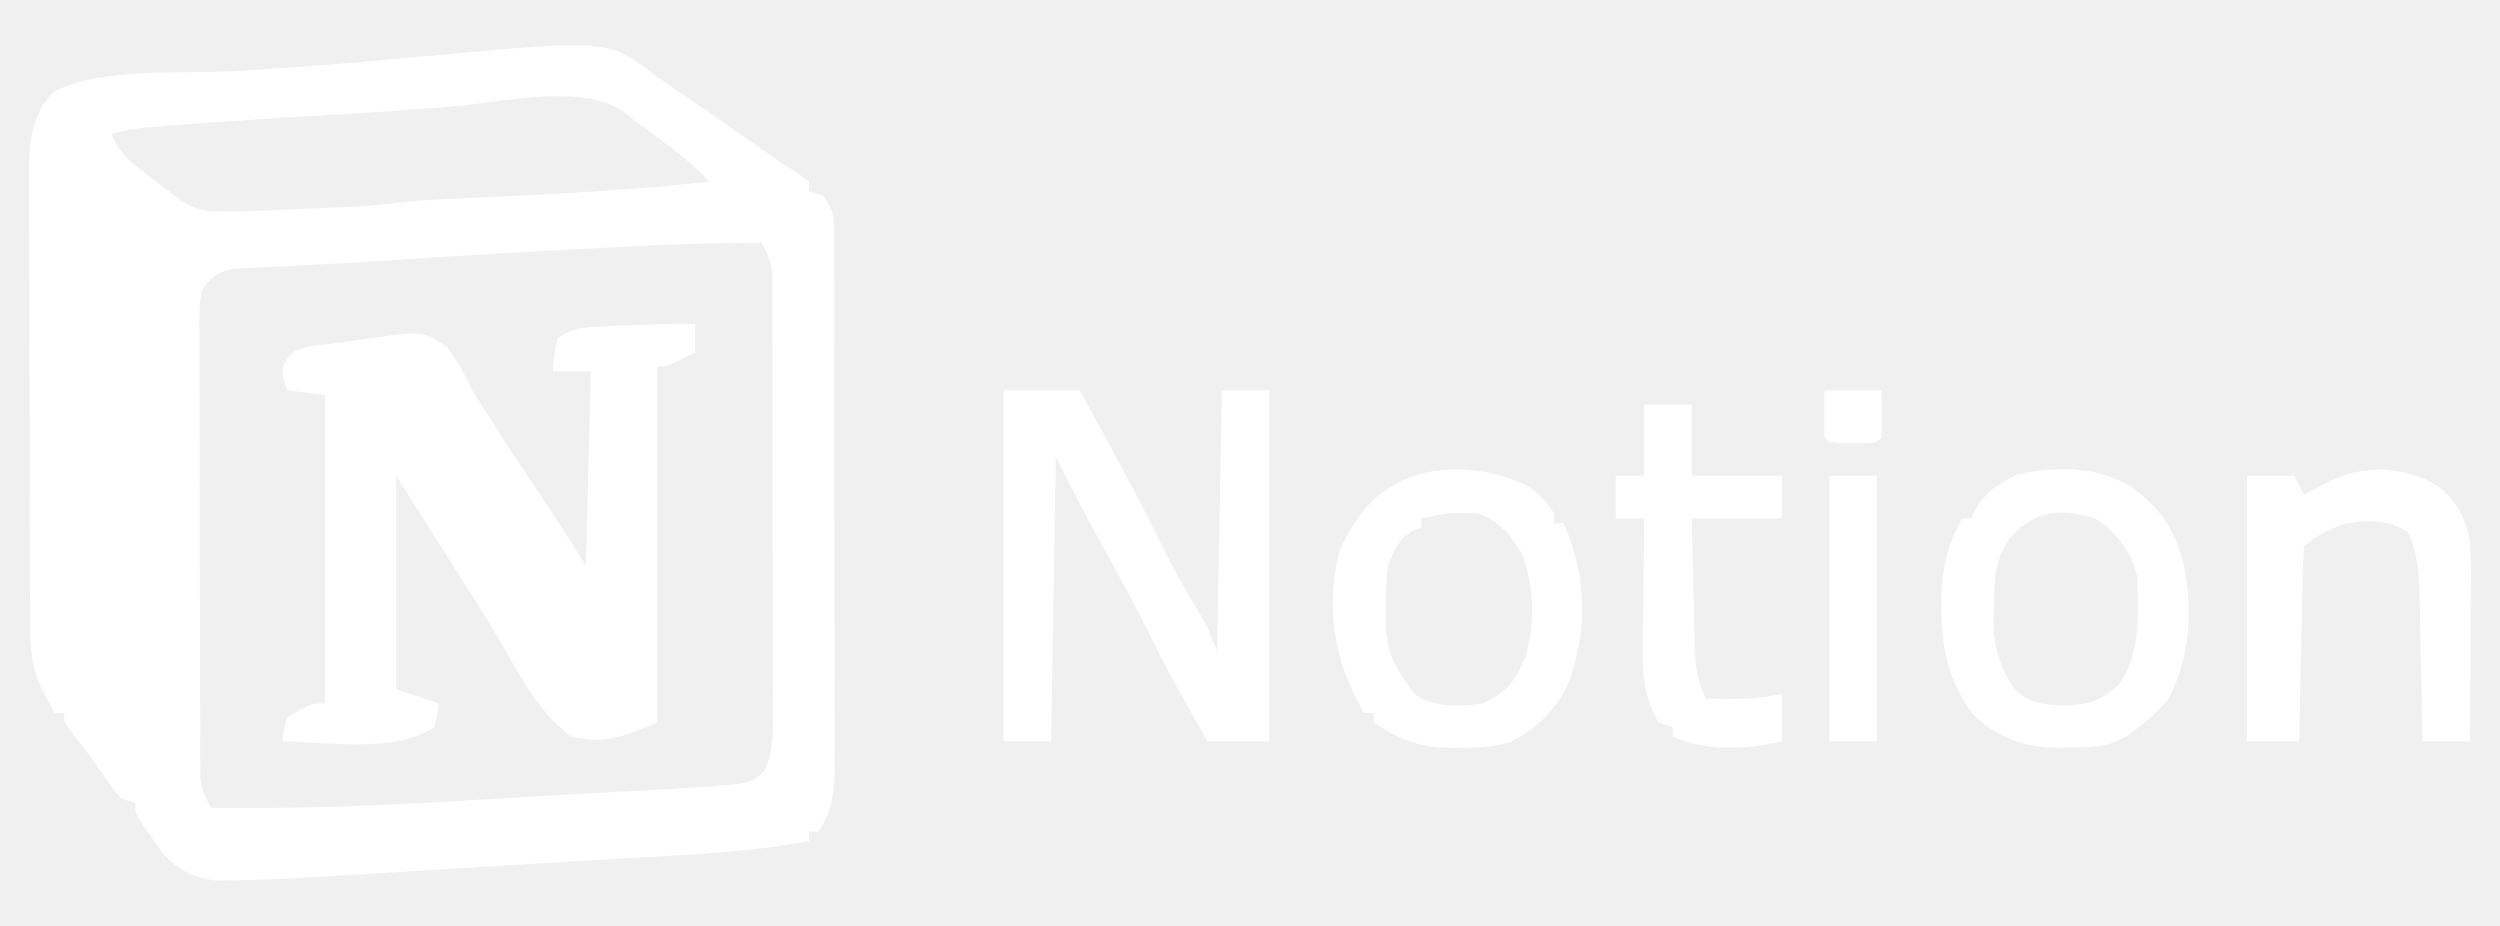
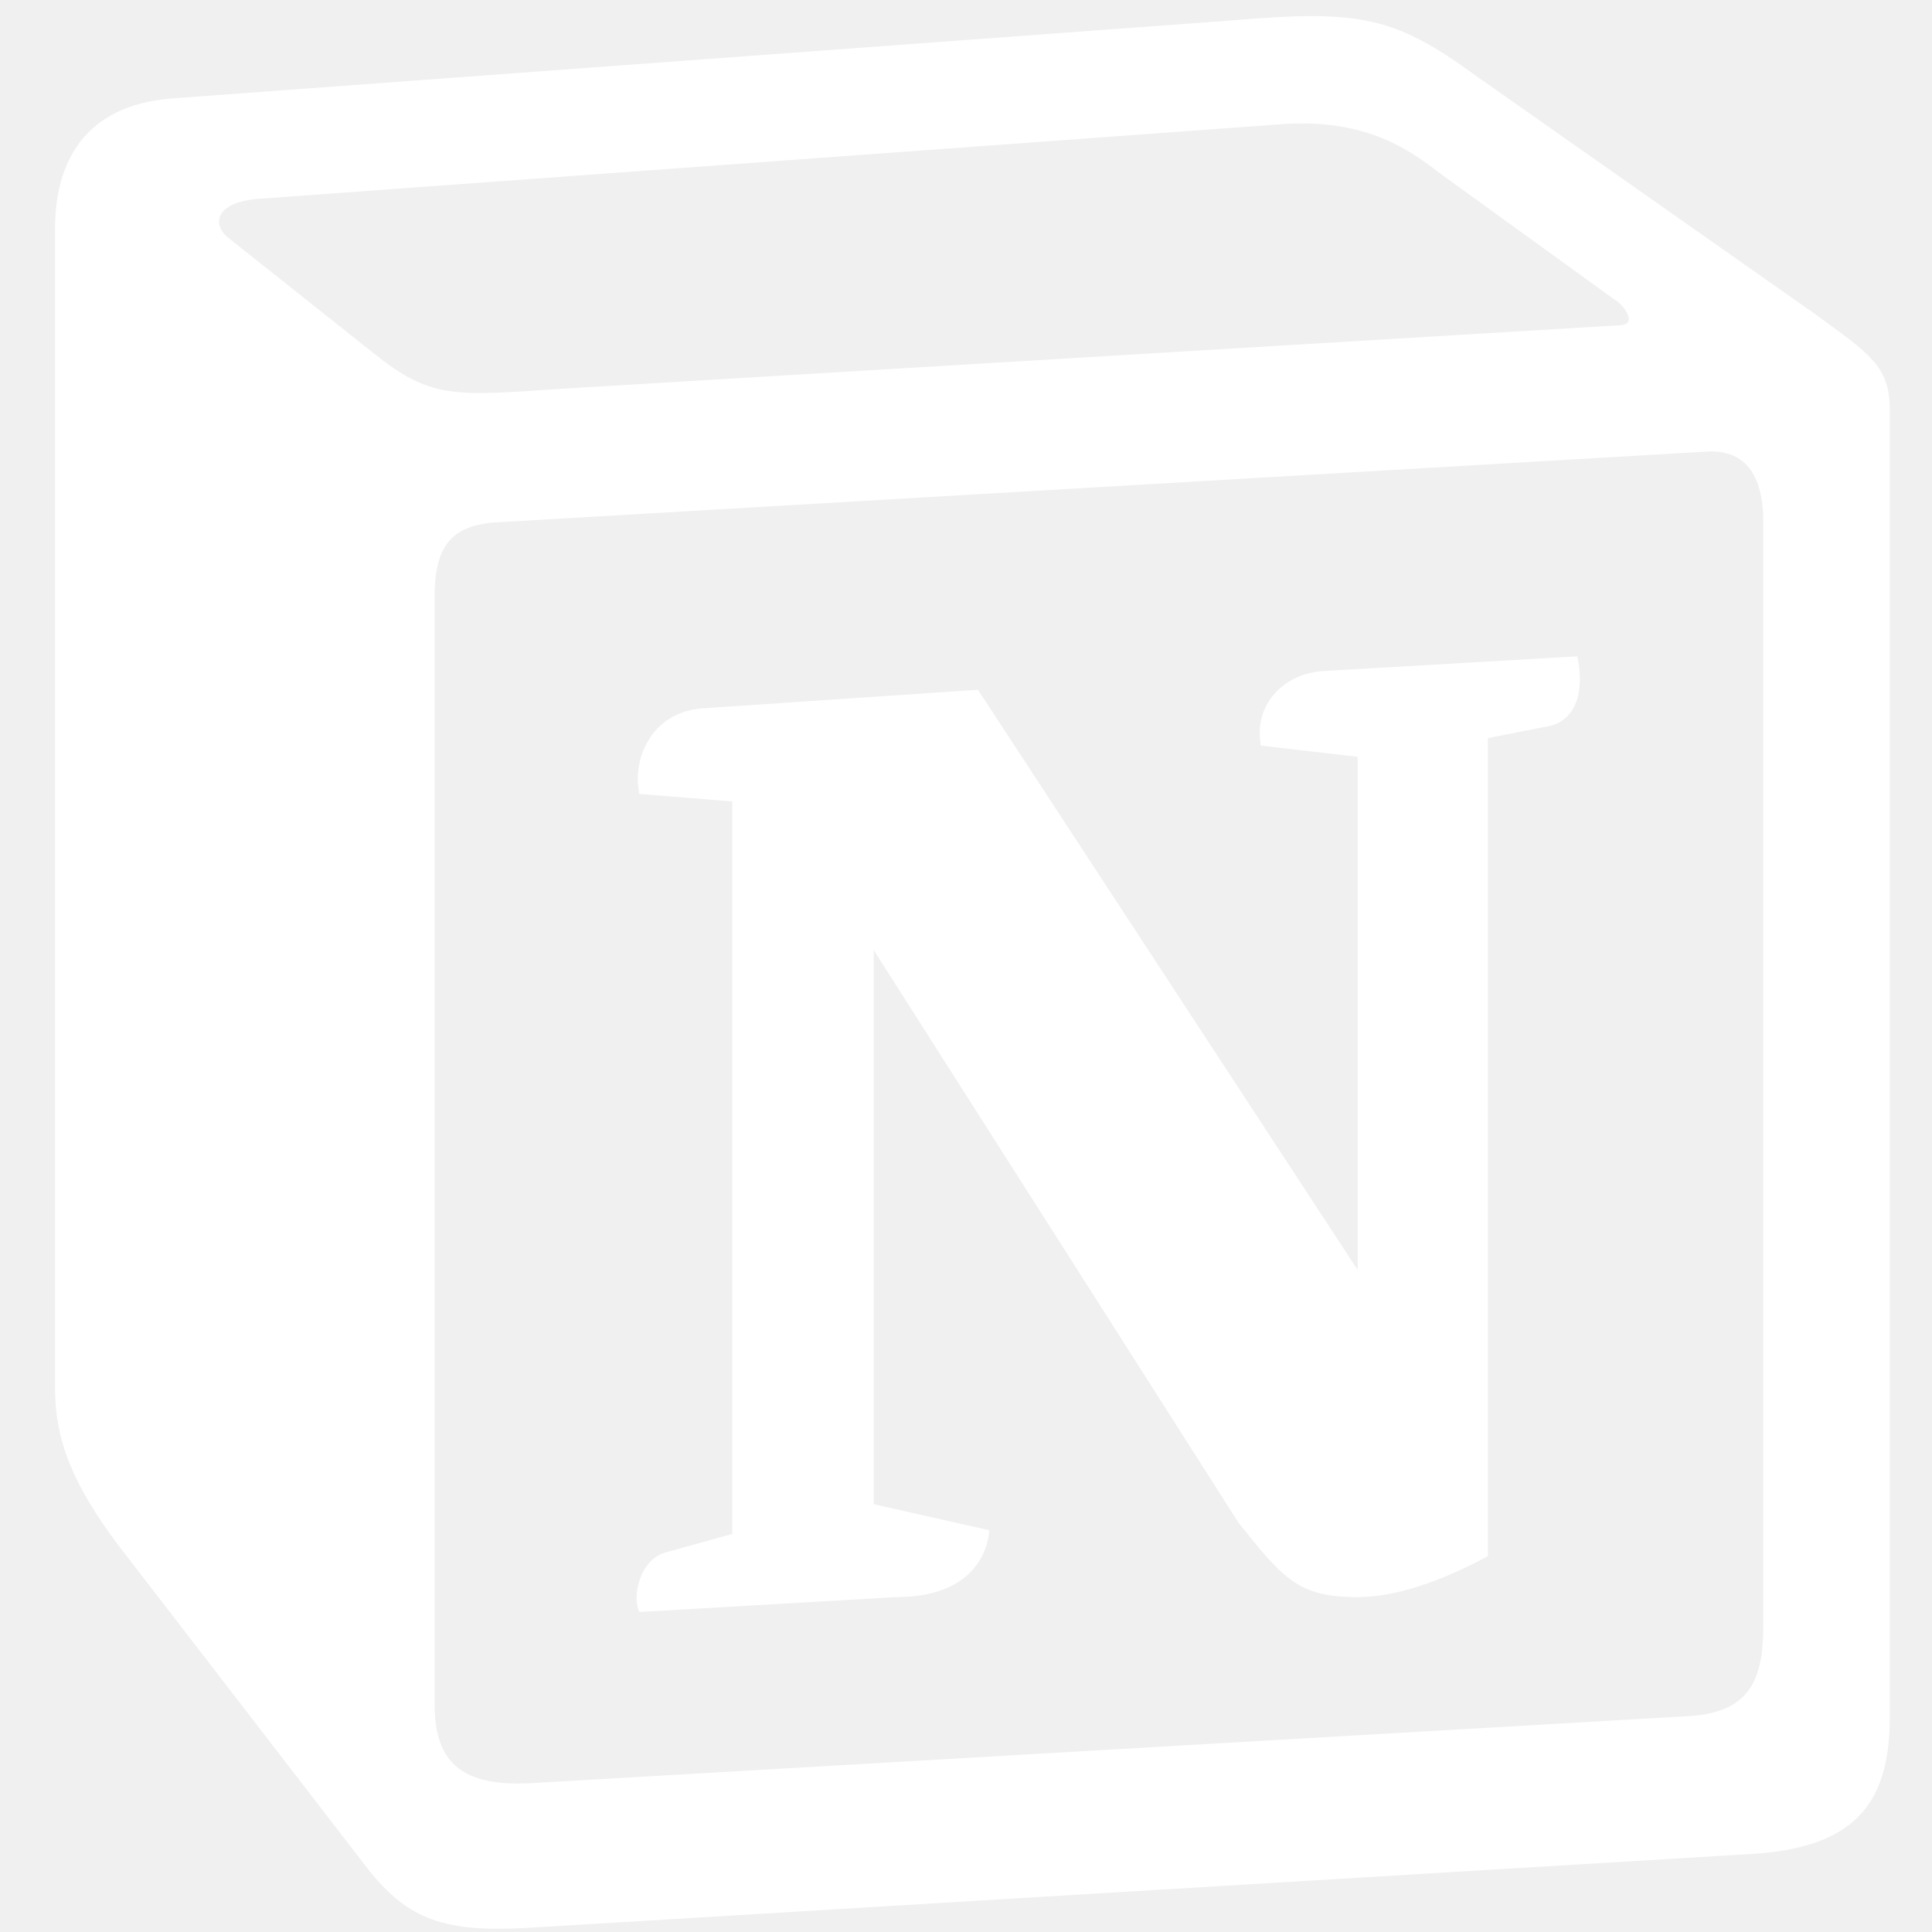
- <svg xmlns="http://www.w3.org/2000/svg" version="1.1" width="1080" height="400" viewBox="0 0 1080 400" xml:space="preserve">
-   <defs>
- </defs>
-   <g transform="matrix(1 0 0 1 540 200)" id="3e1178e1-ff3d-4a53-8ea2-f4fe1e1ac9ba">
-     <rect style="stroke: none; stroke-width: 1; stroke-dasharray: none; stroke-linecap: butt; stroke-dashoffset: 0; stroke-linejoin: miter; stroke-miterlimit: 4; fill: rgb(255,255,255); fill-rule: nonzero; opacity: 1; visibility: hidden;" vector-effect="non-scaling-stroke" x="-540" y="-200" rx="0" ry="0" width="1080" height="400" />
-   </g>
-   <g transform="matrix(Infinity NaN NaN Infinity 0 0)" id="1b02d149-464f-406a-af8d-3a4854933f86">
- </g>
-   <g transform="matrix(2.05 0 0 2.05 540 200)">
-     <g style="" vector-effect="non-scaling-stroke">
-       <g transform="matrix(1 0 0 1 -172.41 0)">
-         <path style="stroke: none; stroke-width: 1; stroke-dasharray: none; stroke-linecap: butt; stroke-dashoffset: 0; stroke-linejoin: miter; stroke-miterlimit: 4; fill: rgb(255,255,255); fill-rule: nonzero; opacity: 1;" vector-effect="non-scaling-stroke" transform=" translate(47.49, -81.32)" d="M 0 0 C 1.947 1.354 3.913 2.677 5.879 4.002 C 11.953 8.111 17.947 12.341 23.938 16.57 C 25.807 17.866 27.705 19.094 29.625 20.312 C 30.409 20.869 31.192 21.426 32 22 C 32 22.66 32 23.32 32 24 C 32.99 24.33 33.98 24.66 35 25 C 37.192 28.288 37.252 29.251 37.261 33.066 C 37.268 34.113 37.275 35.16 37.282 36.239 C 37.28 37.388 37.277 38.537 37.275 39.72 C 37.28 40.93 37.285 42.14 37.29 43.387 C 37.302 46.707 37.304 50.027 37.302 53.348 C 37.301 56.121 37.305 58.894 37.31 61.667 C 37.321 68.212 37.322 74.757 37.316 81.302 C 37.31 88.049 37.322 94.795 37.343 101.542 C 37.361 107.338 37.367 113.133 37.364 118.928 C 37.362 122.388 37.364 125.848 37.378 129.308 C 37.393 133.169 37.384 137.03 37.372 140.892 C 37.38 142.034 37.388 143.177 37.395 144.354 C 37.358 150.065 37.178 154.173 34 159 C 33.34 159 32.68 159 32 159 C 32 159.66 32 160.32 32 161 C 20.338 163.187 8.637 163.772 -3.188 164.438 C -5.335 164.562 -7.482 164.688 -9.629 164.814 C -12.979 165.01 -16.33 165.205 -19.681 165.398 C -27.713 165.861 -35.744 166.354 -43.773 166.859 C -47.123 167.068 -50.473 167.277 -53.822 167.485 C -55.955 167.618 -58.087 167.753 -60.22 167.889 C -69.824 168.502 -79.434 169.11 -89.059 169.27 C -90.267 169.292 -91.475 169.315 -92.72 169.339 C -97.779 168.816 -100.973 167.156 -104.336 163.371 C -105.345 161.919 -105.345 161.919 -106.375 160.438 C -107.063 159.467 -107.752 158.496 -108.461 157.496 C -110 155 -110 155 -110 153 C -110.99 152.67 -111.98 152.34 -113 152 C -114.902 149.672 -114.902 149.672 -116.938 146.75 C -118.976 143.843 -120.995 141.006 -123.254 138.266 C -125 136 -125 136 -125 134 C -125.66 134 -126.32 134 -127 134 C -127.654 132.775 -128.297 131.545 -128.938 130.312 C -129.297 129.628 -129.657 128.944 -130.027 128.238 C -131.719 124.346 -132.125 120.521 -132.14 116.308 C -132.146 115.394 -132.152 114.48 -132.158 113.538 C -132.159 112.548 -132.16 111.558 -132.161 110.538 C -132.166 109.485 -132.171 108.432 -132.176 107.348 C -132.191 103.87 -132.198 100.392 -132.203 96.914 C -132.209 94.494 -132.215 92.074 -132.22 89.654 C -132.231 84.582 -132.237 79.51 -132.24 74.438 C -132.246 67.942 -132.27 61.447 -132.298 54.951 C -132.317 49.953 -132.322 44.955 -132.324 39.957 C -132.327 37.563 -132.335 35.168 -132.348 32.774 C -132.365 29.423 -132.363 26.072 -132.356 22.721 C -132.366 21.735 -132.375 20.749 -132.384 19.733 C -132.346 13.358 -131.826 7.943 -127.203 3.129 C -116.759 -2.223 -100.868 -0.566 -89.274 -1.25 C -81.008 -1.739 -72.752 -2.295 -64.5 -3 C -63.545 -3.081 -62.59 -3.162 -61.607 -3.246 C -56.688 -3.668 -51.771 -4.113 -46.855 -4.57 C -10.051 -7.938 -10.051 -7.938 0 0 Z M -42.601 6.147 C -51.56 6.914 -60.524 7.48 -69.5 8 C -79.778 8.601 -90.048 9.255 -100.312 10.062 C -101.344 10.142 -102.375 10.221 -103.438 10.303 C -104.382 10.379 -105.327 10.456 -106.301 10.535 C -107.117 10.601 -107.934 10.667 -108.775 10.735 C -110.92 10.99 -112.919 11.426 -115 12 C -113.502 15.728 -111.397 17.559 -108.25 20 C -107.41 20.66 -106.569 21.32 -105.703 22 C -104.811 22.66 -103.919 23.32 -103 24 C -102.058 24.736 -101.115 25.472 -100.145 26.23 C -96.265 28.414 -93.869 28.438 -89.438 28.312 C -88.352 28.288 -88.352 28.288 -87.244 28.263 C -84.828 28.2 -82.415 28.103 -80 28 C -79.111 27.967 -78.221 27.934 -77.305 27.9 C -72.827 27.733 -68.35 27.544 -63.875 27.316 C -63.151 27.28 -62.426 27.243 -61.68 27.205 C -59.358 27.027 -57.063 26.78 -54.751 26.509 C -50.206 25.994 -45.678 25.728 -41.109 25.535 C -39.422 25.458 -37.734 25.38 -36.047 25.302 C -35.18 25.263 -34.313 25.224 -33.42 25.184 C -18.569 24.509 -3.776 23.702 11 22 C 6.209 16.969 0.599 13.063 -5 9 C -5.587 8.514 -6.173 8.028 -6.777 7.527 C -15.422 1.13 -32.58 5.285 -42.601 6.147 Z M -9.312 35.875 C -10.213 35.92 -11.114 35.965 -12.042 36.011 C -26.225 36.717 -40.396 37.529 -54.562 38.508 C -59.141 38.822 -63.718 39.097 -68.302 39.323 C -71.093 39.462 -73.884 39.615 -76.675 39.77 C -78.637 39.872 -80.599 39.956 -82.561 40.039 C -84.331 40.14 -84.331 40.14 -86.137 40.242 C -87.695 40.317 -87.695 40.317 -89.284 40.394 C -92.876 41.195 -93.84 41.995 -96 45 C -96.598 48.339 -96.525 51.645 -96.486 55.029 C -96.49 56.048 -96.493 57.066 -96.497 58.115 C -96.505 61.483 -96.483 64.851 -96.461 68.219 C -96.459 70.558 -96.458 72.896 -96.458 75.235 C -96.455 80.138 -96.438 85.04 -96.412 89.943 C -96.378 96.231 -96.37 102.519 -96.372 108.808 C -96.371 113.638 -96.36 118.467 -96.346 123.297 C -96.339 125.616 -96.335 127.935 -96.334 130.254 C -96.329 133.493 -96.312 136.732 -96.291 139.971 C -96.291 140.932 -96.292 141.893 -96.293 142.883 C -96.285 143.767 -96.276 144.65 -96.267 145.56 C -96.264 146.325 -96.261 147.091 -96.257 147.879 C -95.967 150.276 -95.19 151.915 -94 154 C -76.668 154.211 -59.484 153.64 -42.188 152.562 C -38.793 152.358 -35.397 152.156 -32.002 151.953 C -29.798 151.821 -27.594 151.689 -25.39 151.555 C -17.802 151.096 -10.213 150.69 -2.618 150.342 C 2.785 150.088 8.172 149.703 13.562 149.25 C 14.268 149.201 14.973 149.153 15.7 149.103 C 18.818 148.771 20.583 148.477 22.684 146.073 C 24.569 141.673 24.411 137.688 24.372 132.949 C 24.376 131.94 24.38 130.932 24.383 129.892 C 24.391 126.562 24.378 123.232 24.363 119.902 C 24.363 117.587 24.363 115.272 24.365 112.957 C 24.365 108.108 24.354 103.258 24.336 98.409 C 24.313 92.189 24.313 85.969 24.32 79.749 C 24.323 74.97 24.316 70.191 24.307 65.412 C 24.303 63.118 24.302 60.824 24.303 58.53 C 24.304 55.327 24.291 52.125 24.275 48.922 C 24.277 47.971 24.28 47.021 24.282 46.042 C 24.275 45.169 24.268 44.295 24.261 43.396 C 24.259 42.639 24.257 41.882 24.254 41.102 C 23.965 38.714 23.185 37.078 22 35 C 11.539 34.835 1.13 35.346 -9.312 35.875 Z" stroke-linecap="round" />
-       </g>
-       <g transform="matrix(1 0 0 1 -160.42 14.98)">
-         <path style="stroke: none; stroke-width: 1; stroke-dasharray: none; stroke-linecap: butt; stroke-dashoffset: 0; stroke-linejoin: miter; stroke-miterlimit: 4; fill: rgb(255,255,255); fill-rule: nonzero; opacity: 1;" vector-effect="non-scaling-stroke" transform=" translate(43.5, -44.3)" d="M 0 0 C 0 1.98 0 3.96 0 6 C -5.75 9 -5.75 9 -8 9 C -8 33.75 -8 58.5 -8 84 C -14.616 86.835 -18.995 88.665 -26 87 C -33.55 81.856 -38.214 71.568 -42.869 63.863 C -44.335 61.448 -45.85 59.066 -47.375 56.688 C -52.609 48.475 -57.8 40.234 -63 32 C -63 46.85 -63 61.7 -63 77 C -60.03 77.99 -57.06 78.98 -54 80 C -54.312 82.375 -54.312 82.375 -55 85 C -63.244 90.496 -77.347 88.096 -87 88 C -86.684 85.613 -86.684 85.613 -86 83 C -81.138 80 -81.138 80 -78 80 C -78 58.55 -78 37.1 -78 15 C -80.64 14.67 -83.28 14.34 -86 14 C -87 11 -87 11 -86.688 8.438 C -84.757 5.648 -84.3 5.495 -81.125 4.75 C -79.088 4.467 -77.045 4.224 -75 4 C -74.241 3.885 -73.483 3.77 -72.701 3.652 C -57.296 1.371 -57.296 1.371 -52.176 5.004 C -50.08 7.898 -48.536 10.777 -47 14 C -45.897 15.764 -44.772 17.515 -43.625 19.25 C -43.06 20.152 -42.496 21.055 -41.914 21.984 C -39.286 26.124 -36.555 30.192 -33.815 34.259 C -30.107 39.782 -26.576 45.381 -23 51 C -22.67 37.47 -22.34 23.94 -22 10 C -24.64 10 -27.28 10 -30 10 C -29.75 6.625 -29.75 6.625 -29 3 C -26.198 1.088 -23.752 0.72 -20.41 0.586 C -19.543 0.547 -18.676 0.509 -17.783 0.469 C -16.436 0.422 -16.436 0.422 -15.062 0.375 C -13.722 0.317 -13.722 0.317 -12.354 0.258 C -8.232 0.086 -4.125 -0.017 0 0 Z" stroke-linecap="round" />
-       </g>
-       <g transform="matrix(1 0 0 1 -23.92 21.68)">
-         <path style="stroke: none; stroke-width: 1; stroke-dasharray: none; stroke-linecap: butt; stroke-dashoffset: 0; stroke-linejoin: miter; stroke-miterlimit: 4; fill: rgb(255,255,255); fill-rule: nonzero; opacity: 1;" vector-effect="non-scaling-stroke" transform=" translate(-28, -37)" d="M 0 0 C 5.28 0 10.56 0 16 0 C 21.936 10.765 27.854 21.514 33.258 32.558 C 35.781 37.671 38.591 42.576 41.555 47.449 C 43 50 43 50 45 55 C 45.33 36.85 45.66 18.7 46 0 C 49.3 0 52.6 0 56 0 C 56 24.42 56 48.84 56 74 C 51.71 74 47.42 74 43 74 C 38.704 66.5 34.433 59.013 30.625 51.25 C 27.297 44.47 23.677 37.872 19.995 31.278 C 16.824 25.581 13.923 19.846 11 14 C 10.67 33.8 10.34 53.6 10 74 C 6.7 74 3.4 74 0 74 C 0 49.58 0 25.16 0 0 Z" stroke-linecap="round" />
-       </g>
-       <g transform="matrix(1 0 0 1 43.71 30.69)">
-         <path style="stroke: none; stroke-width: 1; stroke-dasharray: none; stroke-linecap: butt; stroke-dashoffset: 0; stroke-linejoin: miter; stroke-miterlimit: 4; fill: rgb(255,255,255); fill-rule: nonzero; opacity: 1;" vector-effect="non-scaling-stroke" transform=" translate(15.12, -25.64)" d="M 0 0 C 2.326 1.68 3.754 3.185 5.25 5.625 C 5.25 6.285 5.25 6.945 5.25 7.625 C 5.91 7.625 6.57 7.625 7.25 7.625 C 12.045 18.466 12.354 29.669 8.469 40.879 C 5.871 46.779 1.738 50.835 -3.98 53.77 C -7.545 54.871 -10.931 54.955 -14.625 54.938 C -15.307 54.954 -15.989 54.97 -16.691 54.986 C -23.032 54.992 -27.441 53.164 -32.75 49.625 C -32.75 48.965 -32.75 48.305 -32.75 47.625 C -33.41 47.625 -34.07 47.625 -34.75 47.625 C -41.058 37.112 -42.973 25.745 -40.027 13.66 C -39.1 11.465 -38.09 9.592 -36.75 7.625 C -36.376 7.057 -36.002 6.488 -35.617 5.902 C -27.255 -5.367 -11.773 -5.886 0 0 Z M -22.75 6.625 C -22.75 7.285 -22.75 7.945 -22.75 8.625 C -23.647 8.934 -23.647 8.934 -24.562 9.25 C -27.702 11.224 -28.374 13.188 -29.75 16.625 C -30.19 19.615 -30.215 22.544 -30.188 25.562 C -30.207 26.335 -30.227 27.108 -30.248 27.904 C -30.242 34.753 -28.133 38.809 -23.688 44.062 C -19.125 46.489 -14.803 46.352 -9.75 45.625 C -4.74 43.299 -2.731 40.733 -0.75 35.625 C 1.285 28.778 1.099 20.219 -1.75 13.625 C -4.283 9.873 -6.395 7.077 -10.75 5.625 C -16.836 5.392 -16.836 5.392 -22.75 6.625 Z" stroke-linecap="round" />
-       </g>
-       <g transform="matrix(1 0 0 1 171.76 30.65)">
-         <path style="stroke: none; stroke-width: 1; stroke-dasharray: none; stroke-linecap: butt; stroke-dashoffset: 0; stroke-linejoin: miter; stroke-miterlimit: 4; fill: rgb(255,255,255); fill-rule: nonzero; opacity: 1;" vector-effect="non-scaling-stroke" transform=" translate(13.32, -25.97)" d="M 0 0 C 6.669 4.396 9.857 9.461 11.789 17.133 C 13.553 26.634 13.046 35.899 8.668 44.668 C 6.845 47.216 4.998 48.868 2.5 50.75 C 1.727 51.343 0.953 51.936 0.156 52.547 C -3.962 55.322 -7.96 55.215 -12.75 55.25 C -13.441 55.271 -14.132 55.291 -14.844 55.312 C -22.028 55.367 -27.767 53.091 -33 48 C -37.765 41.217 -39.389 34.444 -39.375 26.25 C -39.376 25.457 -39.378 24.665 -39.379 23.848 C -39.267 17.615 -38.087 12.485 -35 7 C -34.34 7 -33.68 7 -33 7 C -32.773 6.423 -32.546 5.845 -32.312 5.25 C -30.152 1.546 -27.248 -0.391 -23.438 -2.25 C -15.546 -3.972 -7.158 -4.097 0 0 Z M -24.75 10.938 C -28.283 15.746 -28.243 19.922 -28.312 25.688 C -28.342 26.465 -28.371 27.243 -28.4 28.045 C -28.463 33.858 -27.209 38.127 -24 43 C -20.819 46.084 -17.837 46.246 -13.562 46.438 C -8.612 46.284 -5.691 45.507 -2 42 C 2.72 35.652 2.12 26.716 1.875 19.125 C 0.364 13.728 -2.233 10.191 -6.875 7.062 C -13.782 4.714 -19.904 5.357 -24.75 10.938 Z" stroke-linecap="round" />
-       </g>
-       <g transform="matrix(1 0 0 1 233.69 30.05)">
-         <path style="stroke: none; stroke-width: 1; stroke-dasharray: none; stroke-linecap: butt; stroke-dashoffset: 0; stroke-linejoin: miter; stroke-miterlimit: 4; fill: rgb(255,255,255); fill-rule: nonzero; opacity: 1;" vector-effect="non-scaling-stroke" transform=" translate(16.39, -25.37)" d="M 0 0 C 4.32 3.456 6.016 6.657 7 12 C 7.25 15.295 7.234 18.569 7.195 21.871 C 7.192 22.793 7.19 23.716 7.187 24.666 C 7.176 27.59 7.151 30.514 7.125 33.438 C 7.115 35.429 7.106 37.421 7.098 39.412 C 7.076 44.275 7.041 49.137 7 54 C 3.7 54 0.4 54 -3 54 C -3.03 52.32 -3.03 52.32 -3.06 50.607 C -3.136 46.436 -3.225 42.265 -3.317 38.094 C -3.356 36.292 -3.39 34.49 -3.422 32.688 C -3.468 30.091 -3.526 27.495 -3.586 24.898 C -3.597 24.098 -3.609 23.298 -3.621 22.473 C -3.738 17.986 -4.12 14.158 -6 10 C -10.271 7.152 -13.984 7.371 -19 8 C -22.22 9.159 -25.546 10.546 -28 13 C -28.16 16.028 -28.26 19.036 -28.316 22.066 C -28.337 22.975 -28.358 23.884 -28.379 24.82 C -28.445 27.734 -28.504 30.648 -28.562 33.562 C -28.606 35.533 -28.649 37.504 -28.693 39.475 C -28.801 44.316 -28.902 49.158 -29 54 C -32.63 54 -36.26 54 -40 54 C -40 35.52 -40 17.04 -40 -2 C -36.7 -2 -33.4 -2 -30 -2 C -29.34 -0.68 -28.68 0.64 -28 2 C -27.469 1.723 -26.938 1.446 -26.391 1.16 C -25.331 0.617 -25.331 0.617 -24.25 0.062 C -23.554 -0.297 -22.858 -0.657 -22.141 -1.027 C -14.768 -4.377 -7.037 -3.925 0 0 Z" stroke-linecap="round" />
-       </g>
-       <g transform="matrix(1 0 0 1 94.58 23.85)">
-         <path style="stroke: none; stroke-width: 1; stroke-dasharray: none; stroke-linecap: butt; stroke-dashoffset: 0; stroke-linejoin: miter; stroke-miterlimit: 4; fill: rgb(255,255,255); fill-rule: nonzero; opacity: 1;" vector-effect="non-scaling-stroke" transform=" translate(-11.5, -36.17)" d="M 0 0 C 3.3 0 6.6 0 10 0 C 10 4.95 10 9.9 10 15 C 16.27 15 22.54 15 29 15 C 29 17.97 29 20.94 29 24 C 22.73 24 16.46 24 10 24 C 10.097 28.609 10.2 33.216 10.317 37.824 C 10.356 39.391 10.39 40.957 10.422 42.524 C 10.468 44.78 10.526 47.037 10.586 49.293 C 10.597 49.989 10.609 50.685 10.621 51.402 C 10.74 55.346 11.281 58.439 13 62 C 18.447 62.097 23.639 62.129 29 61 C 29 64.3 29 67.6 29 71 C 21.501 72.72 13.145 73.175 6 70 C 6 69.34 6 68.68 6 68 C 5.01 67.67 4.02 67.34 3 67 C 0.083 61.71 -0.416 57.402 -0.293 51.441 C -0.289 50.652 -0.284 49.863 -0.28 49.05 C -0.263 46.554 -0.226 44.058 -0.188 41.562 C -0.172 39.86 -0.159 38.158 -0.146 36.455 C -0.114 32.303 -0.062 28.152 0 24 C -1.98 24 -3.96 24 -6 24 C -6 21.03 -6 18.06 -6 15 C -4.02 15 -2.04 15 0 15 C 0 10.05 0 5.1 0 0 Z" stroke-linecap="round" />
-       </g>
-       <g transform="matrix(1 0 0 1 127.08 30.68)">
-         <path style="stroke: none; stroke-width: 1; stroke-dasharray: none; stroke-linecap: butt; stroke-dashoffset: 0; stroke-linejoin: miter; stroke-miterlimit: 4; fill: rgb(255,255,255); fill-rule: nonzero; opacity: 1;" vector-effect="non-scaling-stroke" transform=" translate(-5, -28)" d="M 0 0 C 3.3 0 6.6 0 10 0 C 10 18.48 10 36.96 10 56 C 6.7 56 3.4 56 0 56 C 0 37.52 0 19.04 0 0 Z" stroke-linecap="round" />
-       </g>
-       <g transform="matrix(1 0 0 1 127.08 -9.75)">
-         <path style="stroke: none; stroke-width: 1; stroke-dasharray: none; stroke-linecap: butt; stroke-dashoffset: 0; stroke-linejoin: miter; stroke-miterlimit: 4; fill: rgb(255,255,255); fill-rule: nonzero; opacity: 1;" vector-effect="non-scaling-stroke" transform=" translate(-6, -5.57)" d="M 0 0 C 3.96 0 7.92 0 12 0 C 12.098 7.715 12.098 7.715 12 10 C 11 11 11 11 8.75 11.133 C 7.843 11.13 6.935 11.128 6 11.125 C 4.639 11.129 4.639 11.129 3.25 11.133 C 1 11 1 11 0 10 C -0.143 6.664 -0.042 3.34 0 0 Z" stroke-linecap="round" />
-       </g>
-     </g>
+ <svg xmlns="http://www.w3.org/2000/svg" width="90%" height="100%" viewBox="0 0 15 15" fill="none">
+   <g transform="translate(-0.7, -0.7) scale(1.1)">
+     <path d="M3.258 3.117C3.678 3.458 3.835 3.432 4.624 3.379L12.057 2.933C12.215 2.933 12.084 2.776 12.031 2.75L10.796 1.857C10.56 1.673 10.245 1.463 9.641 1.516L2.443 2.041C2.181 2.067 2.128 2.198 2.233 2.303L3.258 3.117ZM3.704 4.849V12.67C3.704 13.091 3.914 13.248 4.387 13.222L12.556 12.749C13.029 12.723 13.082 12.434 13.082 12.093V4.324C13.082 3.983 12.951 3.799 12.661 3.825L4.124 4.324C3.809 4.35 3.704 4.508 3.704 4.849ZM11.769 5.269C11.821 5.505 11.769 5.741 11.532 5.768L11.138 5.846V11.62C10.796 11.804 10.481 11.909 10.219 11.909C9.798 11.909 9.693 11.778 9.378 11.384L6.803 7.342V11.253L7.618 11.437C7.618 11.437 7.618 11.909 6.961 11.909L5.149 12.014C5.096 11.909 5.149 11.647 5.333 11.594L5.805 11.463V6.293L5.149 6.24C5.096 6.004 5.227 5.663 5.595 5.636L7.539 5.505L10.219 9.6V5.978L9.536 5.899C9.483 5.61 9.693 5.4 9.956 5.374L11.769 5.269ZM1.839 1.332L9.326 0.781C10.245 0.702 10.482 0.755 11.059 1.175L13.449 2.854C13.844 3.143 13.975 3.222 13.975 3.537V12.749C13.975 13.327 13.765 13.668 13.029 13.72L4.335 14.245C3.783 14.272 3.52 14.193 3.231 13.825L1.471 11.542C1.156 11.122 1.025 10.807 1.025 10.439V2.25C1.025 1.778 1.235 1.384 1.839 1.332Z" fill="#FFF" />
  </g>
</svg>
